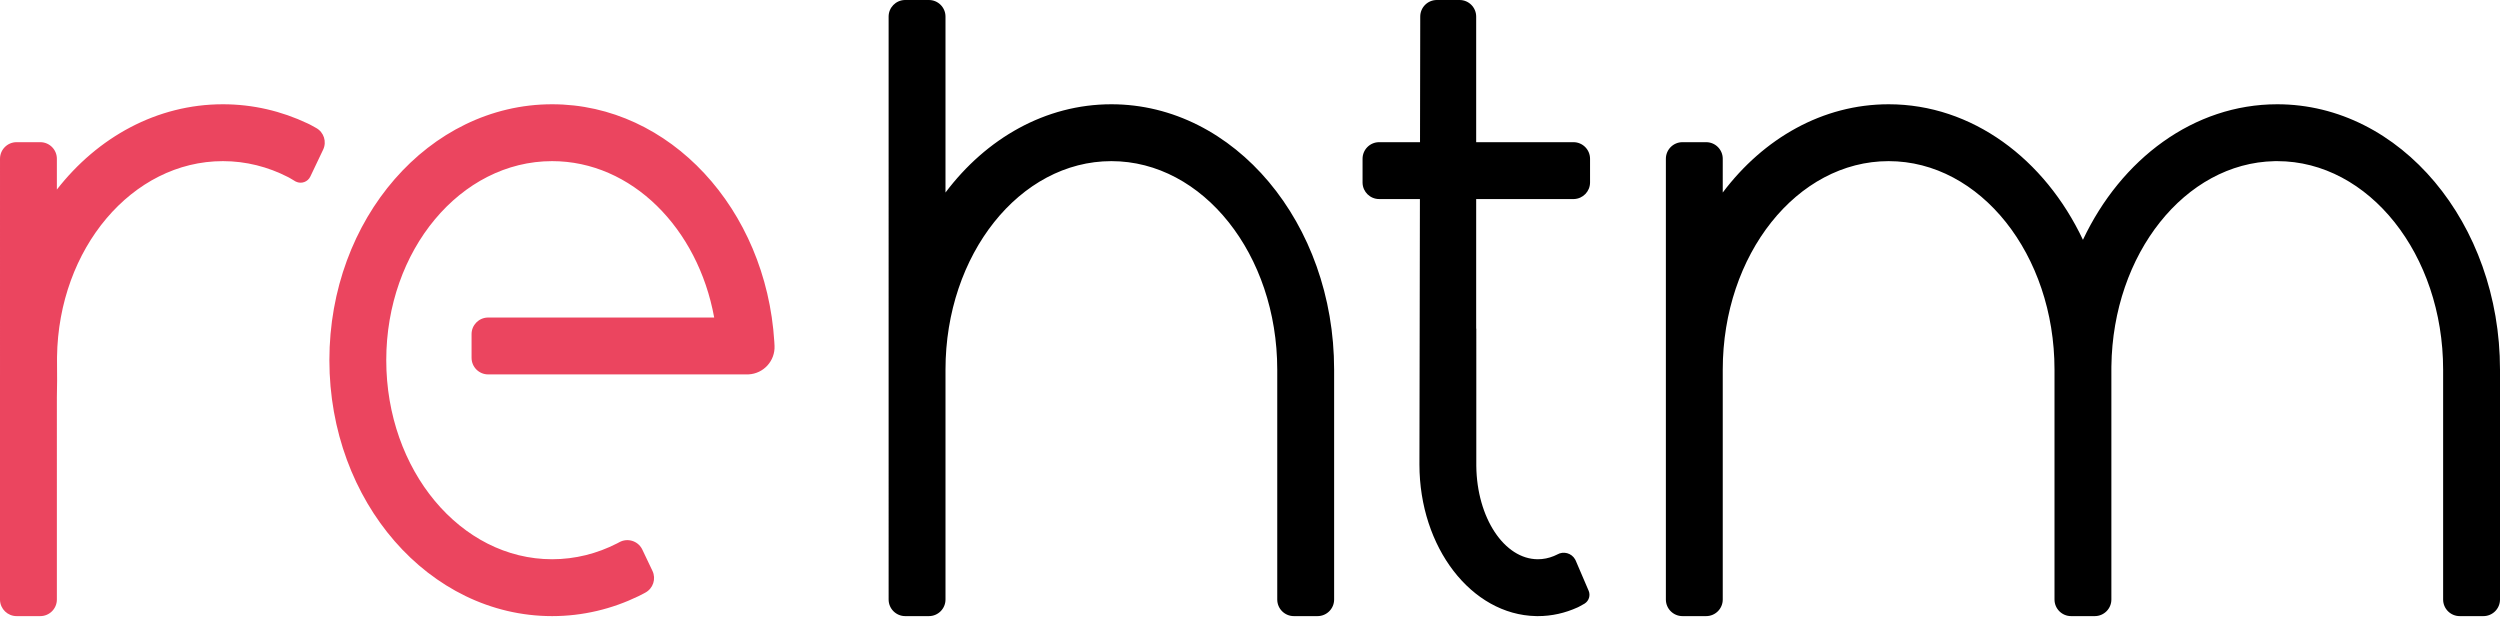
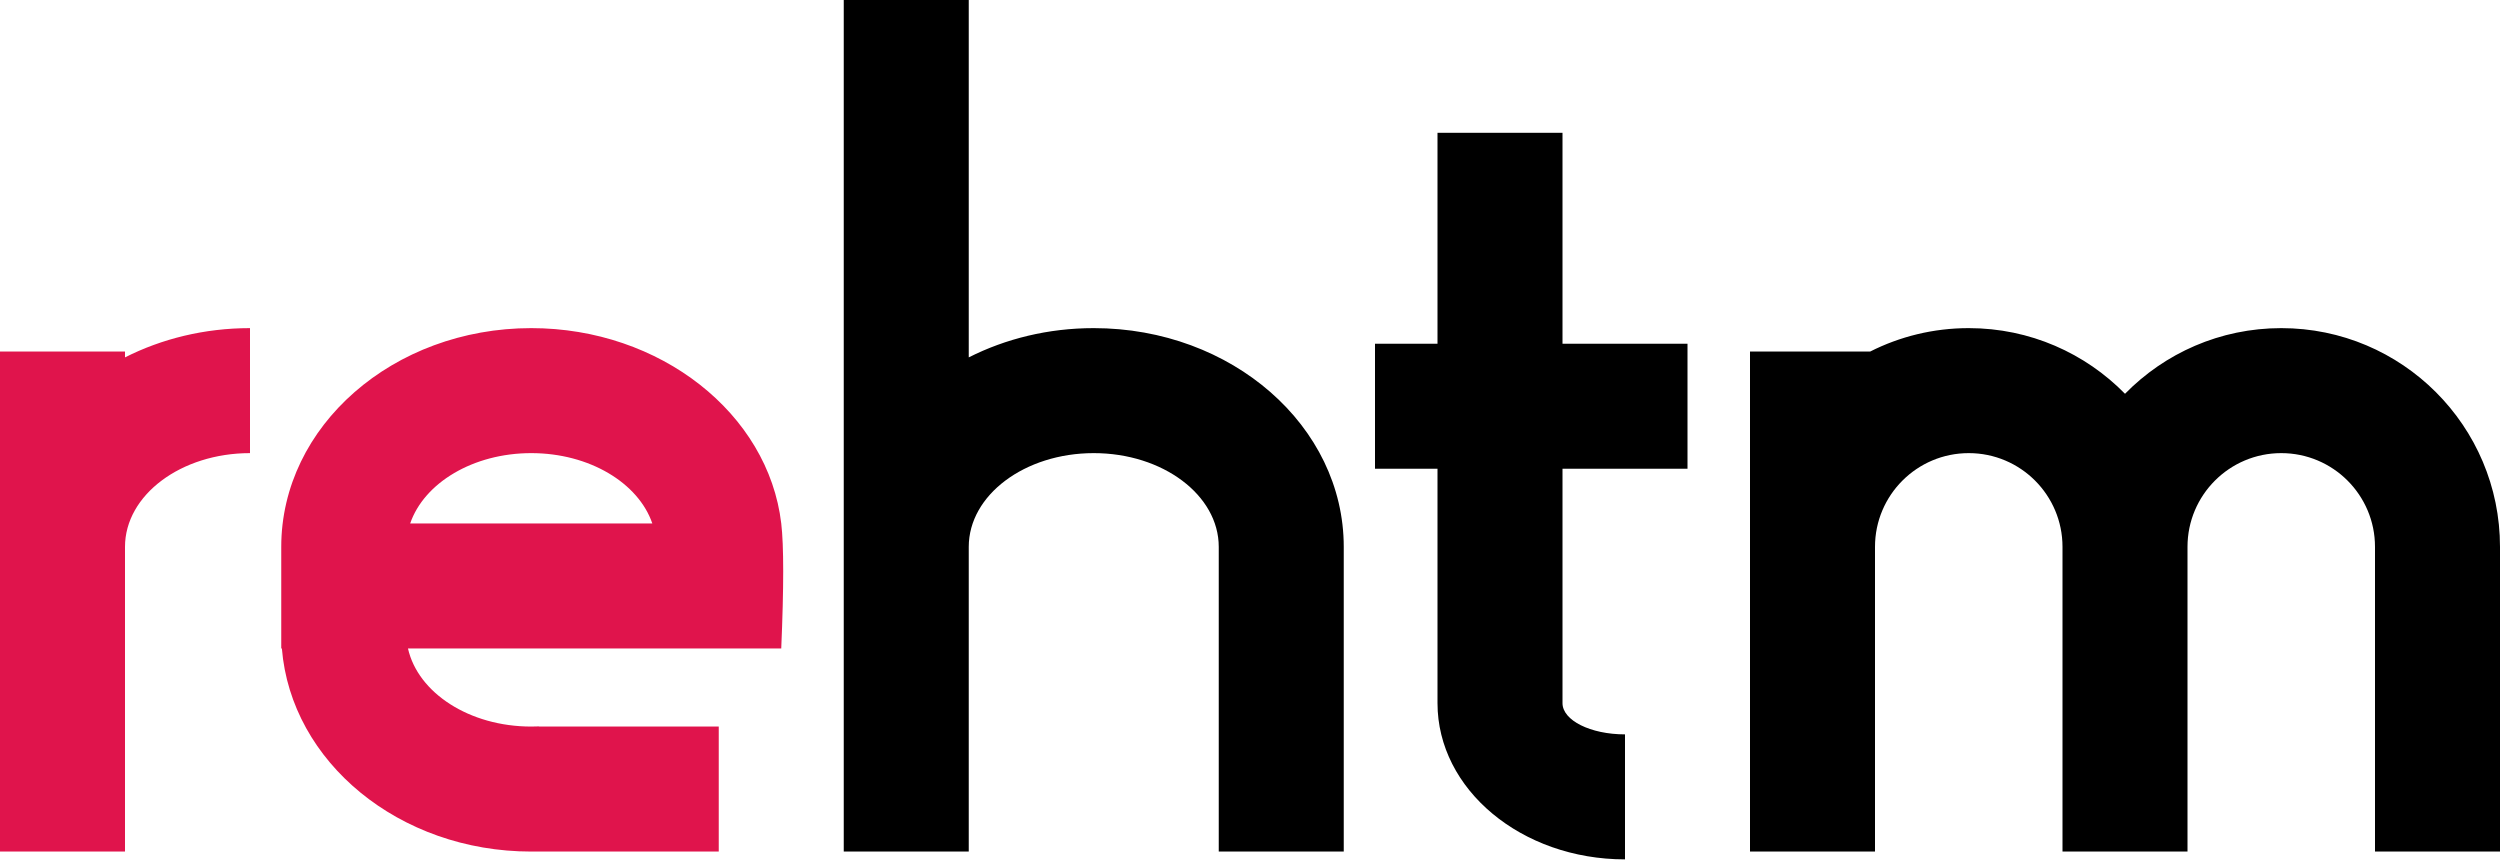
- <svg xmlns="http://www.w3.org/2000/svg" width="1055px" height="260px" viewBox="0 0 1055 260" version="1.1">
-   <g id="logo-light" stroke="none" stroke-width="1" fill="none" fill-rule="evenodd">
-     <path d="M381.997,0 L391.997,0 C395.863,0 398.997,3.134 398.997,7 L398.997,81.251 C416.207,58.386 441.194,44 469,44 C520.915,44 563,94.144 563,156 L563,253 C563,256.866 559.866,260 556,260 L546,260 C542.134,260 539,256.866 539,253 L539,156 C539,107.399 507.66,68 469,68 C430.34,68 399,107.399 399,156 L399,253 C399,256.866 395.866,260 392,260 L382,260 C378.134,260 375,256.866 375,253 L374.997,7 C374.997,3.215 378.002,0.131 381.756,0.004 L381.997,0 Z M622.948,7 L622.948,59.999 L664,60 C667.866,60 671,63.134 671,67 L671,77 C671,80.785 667.995,83.869 664.241,83.996 L664,84 L622.948,83.999 L622.948,138.689 L623.003,138.69 L622.999,196.004 L623.003,196.661 C623.233,218.448 634.784,236 649,236 C651.328,236 653.584,235.529 655.731,234.647 C656.173,234.465 656.611,234.265 657.044,234.049 L657.154,233.989 C659.798,232.475 663.169,233.39 664.683,236.034 C664.789,236.218 664.884,236.408 664.967,236.603 L670.401,249.282 C671.25,251.262 670.53,253.554 668.73,254.699 L668.54,254.813 L666.705,255.831 L666.243,256.077 C666.157,256.122 666.083,256.16 666.021,256.19 L665.704,256.341 C660.48,258.711 654.858,260 649,260 L648.173,259.991 C620.941,259.426 599.002,230.995 599,196.004 L599.202,83.999 L582,84 C578.215,84 575.131,80.996 575.004,77.241 L575,77 L575,67 C575,63.134 578.134,60 582,60 L599.246,59.999 L599.342,6.987 C599.349,3.126 602.481,0 606.342,0 L615.948,0 C619.814,0 622.948,3.134 622.948,7 Z M727,66.999 L726.997,81.251 C744.207,58.386 769.194,44 797,44 C832.209,44 862.897,67.065 879.001,101.205 C895.103,67.065 925.791,44 961,44 C1012.915,44 1055,94.144 1055,156 L1055,253 C1055,256.866 1051.866,260 1048,260 L1038,260 C1034.134,260 1031,256.866 1031,253 L1031,156 C1031,107.399 999.66,68 961,68 L959.842,68.012 C922.098,68.781 891.615,107.107 891.009,154.559 L891,156 L891,253 C891,256.866 887.866,260 884,260 L874,260 C870.134,260 867,256.866 867,253 L867,156 C867,107.399 835.66,68 797,68 C758.34,68 727,107.399 727,156 L727,253 C727,256.866 723.866,260 720,260 L710,260 C706.134,260 703,256.866 703,253 L703,67 C703,63.134 706.134,60 710,60 L720,60 C723.866,60 727,63.133 727,66.999 Z" id="Shape" fill="#000000" />
-     <path d="M94.059,44 C106.706,44 118.771,46.87 129.785,52.074 L130.66,52.495 L131.593,52.996 C132.058,53.251 132.676,53.593 133.448,54.023 C136.677,55.815 137.955,59.809 136.368,63.144 L130.953,74.516 C129.876,76.778 127.169,77.738 124.907,76.661 L124.7,76.556 L124.499,76.441 L123.225,75.676 C122.631,75.322 122.226,75.086 122.01,74.968 L121.481,74.69 C113.06,70.383 103.791,68 94.059,68 C55.785,68 24.686,104.86 24.068,150.611 L24.059,151.959 L24.068,153.308 C24.135,158.25 24.112,163.011 24.001,167.518 L23.999,253 C23.999,256.866 20.865,260 16.999,260 L7,260 C3.215,260 0.131,256.995 0.004,253.241 L6.63942905e-05,253 L0.002,67 C0.002,63.134 3.136,60 7.002,60 L16.999,60 C20.865,60 23.999,63.134 23.999,67 L23.999,79.993 C41.21,57.903 66.221,44 94.059,44 Z M233,44 C282.631,44 323.279,88.193 326.759,144.198 L326.853,145.899 C327.161,152.267 322.249,157.679 315.882,157.988 C315.695,157.997 315.509,158.001 315.323,158.001 L206,158 C202.134,158 199,154.866 199,151 L199,141 C199,137.215 202.005,134.131 205.759,134.004 L206,134 L301.389,134 C294.522,96.258 266.511,68 233,68 C194.34,68 163,105.608 163,152 C163,198.392 194.34,236 233,236 C242.732,236 252.001,233.617 260.422,229.31 C260.716,229.159 261.034,228.99 261.375,228.803 C264.764,226.944 269.019,228.184 270.878,231.574 C270.943,231.692 271.004,231.811 271.06,231.933 L275.337,240.914 C276.934,244.269 275.631,248.286 272.368,250.064 L271.559,250.501 C270.779,250.917 270.084,251.273 269.476,251.568 C258.26,256.998 245.935,260 233,260 C181.085,260 139,211.647 139,152 C139,92.353 181.085,44 233,44 Z" id="Shape" fill="#EB455F" />
+ <svg xmlns="http://www.w3.org/2000/svg" width="320px" height="110px" viewBox="0 0 320 110" version="1.1">
+   <g id="rehtm" stroke="none" stroke-width="1" fill="none" fill-rule="evenodd">
+     <g id="logo-light" transform="translate(-165, -47)">
+       <g transform="translate(165, 47)" id="Combined-Shape">
+         <path d="M140,58 C131.163,58 124,63.373 124,70 L124,109 L108,109 L108,0 L124,0 L124,45.746 C128.707,43.363 134.172,42 140,42 C157.673,42 172,54.536 172,70 L172,109 L156,109 L156,70 C156,63.373 148.837,58 140,58 Z M200,17 L200,44 L216,44 L216,60 L200,60 L200,90 C200,92.209 203.582,94 208,94 L208,100.25 L208,110 C194.745,110 184,101.046 184,90 L184,60 L176,60 L176,44 L184,44 L184,17 L200,17 Z M292,58 C285.373,58 280,63.373 280,70 L280,109 L264,109 L264,70 C264,63.373 258.627,58 252,58 C245.373,58 240,63.373 240,70 L240,109 L224,109 L224,45 L239.378,45 C243.171,43.081 247.459,42 252,42 C259.835,42 266.919,45.218 272.001,50.405 C277.081,45.218 284.165,42 292,42 C307.464,42 320,54.536 320,70 L320,109 L304,109 L304,70 C304,63.373 298.627,58 292,58 Z" fill="#000000" />
+         <path d="M32,42 L32,58 C23.163,58 16,63.373 16,70 L16,109 L0,109 L0,45 L16,45 L16,45.746 C20.707,43.363 26.172,42 32,42 Z M36,83 L36,70 C36,54.536 50.327,42 68,42 C84.515,42 98.346,52.941 100,67 C100.333,69.833 100.333,75.167 100,83 L52.221,83.001 C53.491,88.676 60.072,93 68,93 C68.336,93 68.669,92.992 69,92.977 L69,93 L92,93 L92,109 L68,109 C51.096,109 37.253,97.531 36.08,83 L36,83 Z M68,58 C60.545,58 54.28,61.824 52.504,67 L83.496,67 C81.72,61.824 75.455,58 68,58 Z" fill="#E0144C" />
+       </g>
+     </g>
  </g>
</svg>
